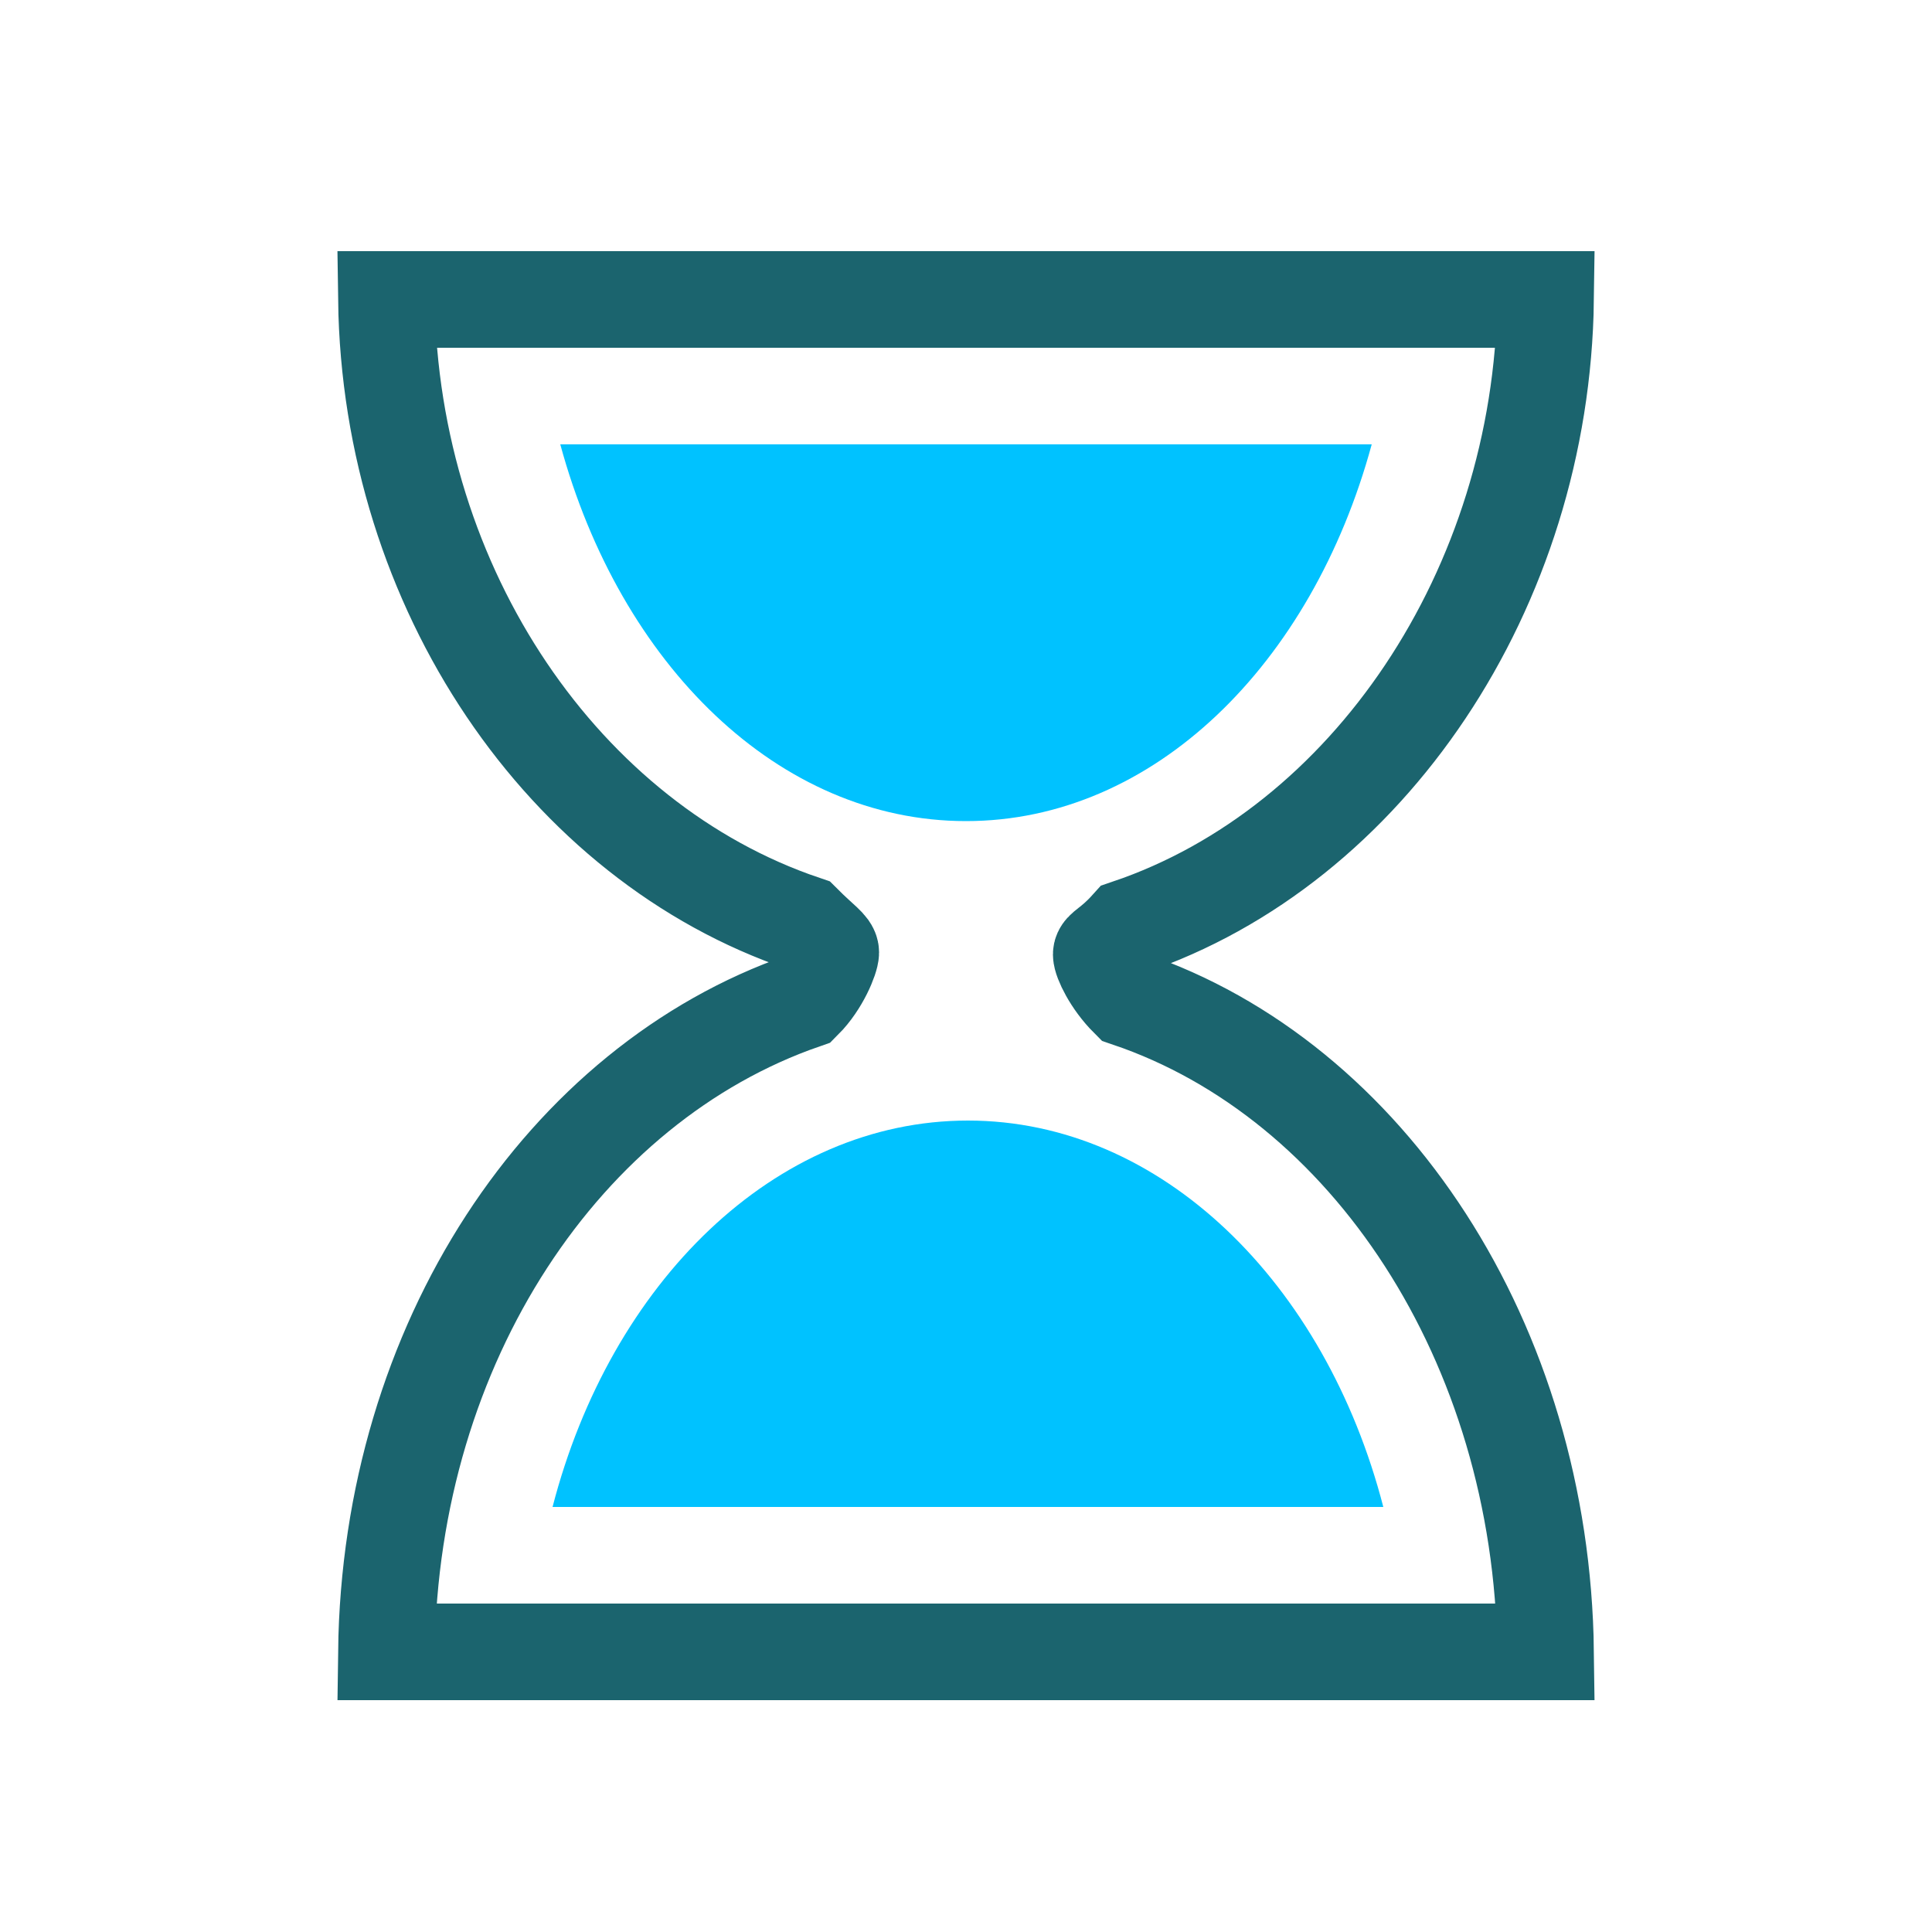
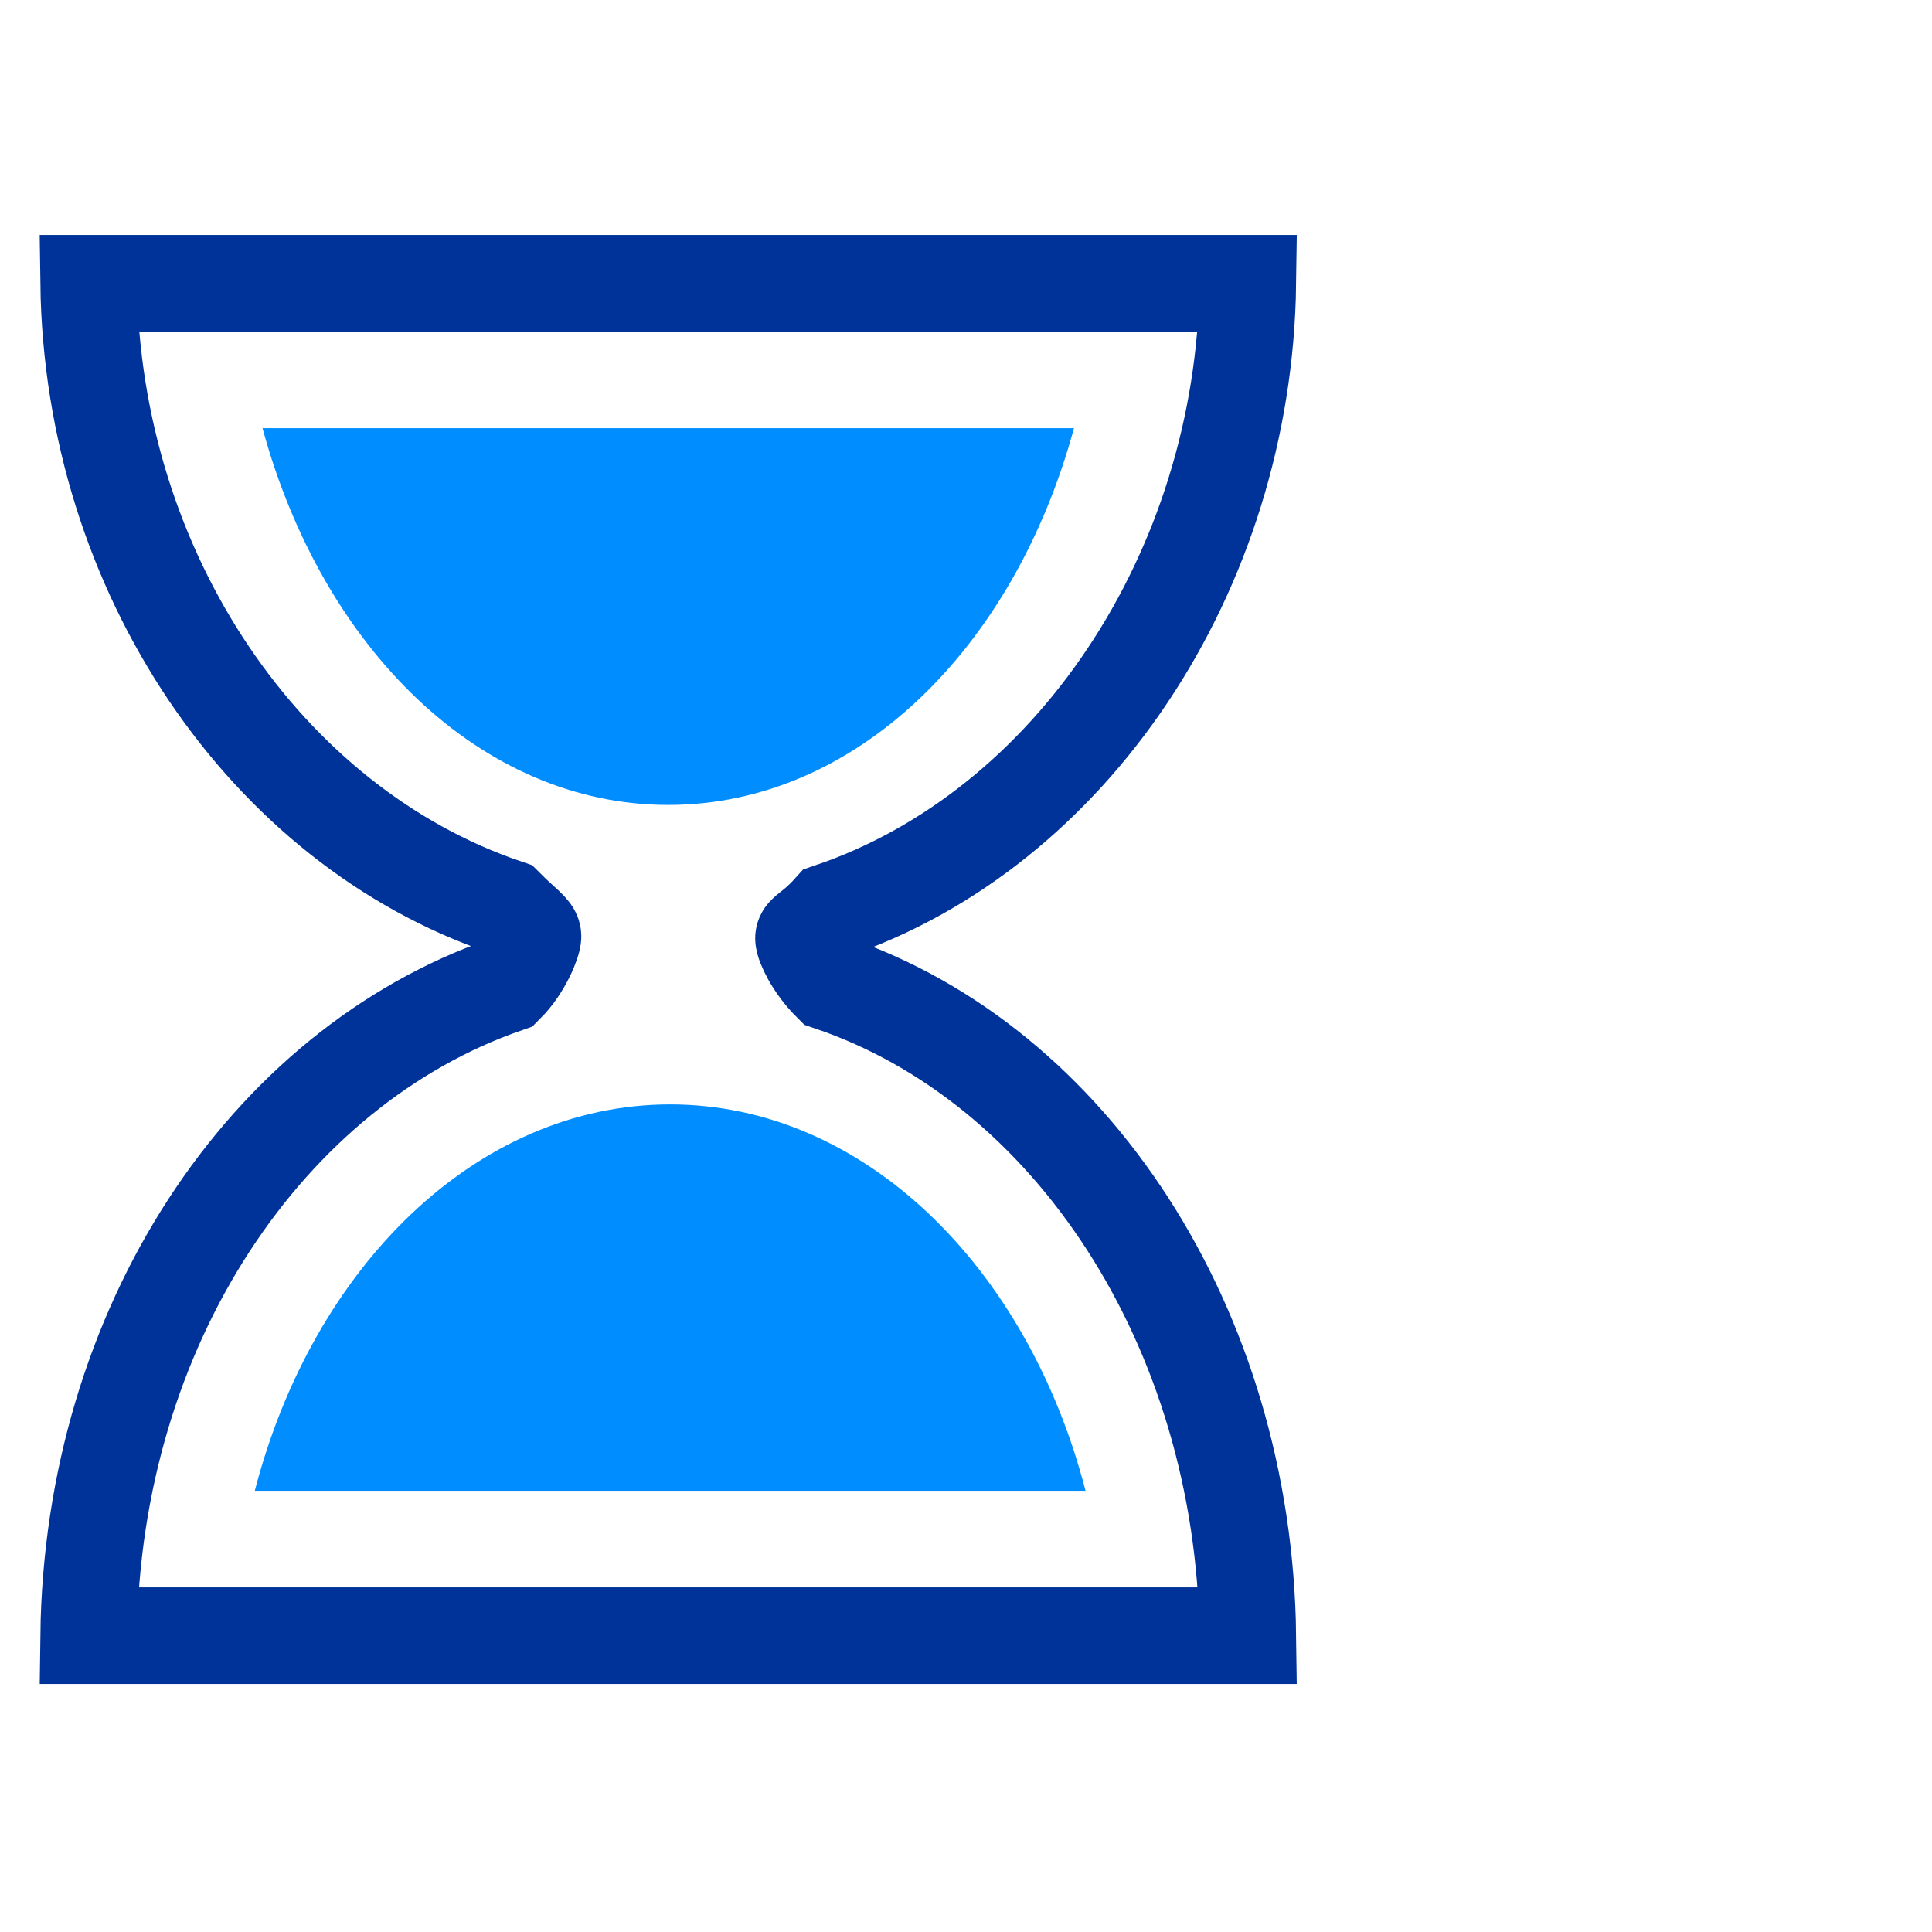
- <svg xmlns="http://www.w3.org/2000/svg" width="120px" height="120px" viewBox="0 0 100 100" preserveAspectRatio="xMidYMid" class="uil-hourglass">
-   <rect x="0" y="0" width="100" height="100" fill="none" class="bk" />
-   <g>
-     <path fill="none" stroke="#1b646e" stroke-width="5" stroke-miterlimit="10" d="M58.4,51.7c-0.9-0.9-1.4-2-1.4-2.3s0.5-0.4,1.4-1.4 C70.8,43.8,79.8,30.5,80,15.5H70H30H20c0.2,15,9.2,28.1,21.6,32.3c0.9,0.9,1.4,1.2,1.4,1.5s-0.5,1.6-1.4,2.5 C29.2,56.1,20.2,69.5,20,85.5h10h40h10C79.8,69.5,70.8,55.9,58.4,51.7z" class="glass" />
+ <svg xmlns="http://www.w3.org/2000/svg" width="120px" height="120px" viewBox="0 0 100 100" preserveAspectRatio="xMidYMid" class="uil-hourglass" version="1.1" id="svg18">
+   <defs id="defs22" />
+   <rect x="0" y="0" width="100" height="100" fill="none" class="bk" id="rect2" />
+   <g id="g16" transform="translate(-15.41219,-0.8363202)">
+     <path fill="none" stroke="#1b646e" stroke-width="5" stroke-miterlimit="10" d="M 58.4,51.7 C 57.5,50.8 57,49.7 57,49.4 57,49.1 57.5,49 58.4,48 70.8,43.8 79.8,30.5 80,15.5 H 70 30 20 c 0.2,15 9.2,28.1 21.6,32.3 0.9,0.9 1.4,1.2 1.4,1.5 0,0.3 -0.5,1.6 -1.4,2.5 C 29.2,56.1 20.2,69.5 20,85.5 H 30 70 80 C 79.8,69.5 70.8,55.9 58.4,51.7 Z" class="glass" id="path4" style="stroke:#003399" />
    <clipPath id="uil-hourglass-clip1">
-       <rect x="15" y="20" width="70" height="25" class="clip">
+       <rect x="15" y="20" width="70" height="25" class="clip" id="rect6">
        <animate attributeName="height" from="25" to="0" dur="1s" repeatCount="indefinite" vlaues="25;0;0" keyTimes="0;0.5;1" />
        <animate attributeName="y" from="20" to="45" dur="1s" repeatCount="indefinite" vlaues="20;45;45" keyTimes="0;0.5;1" />
      </rect>
    </clipPath>
    <clipPath id="uil-hourglass-clip2">
-       <rect x="15" y="55" width="70" height="25" class="clip">
+       <rect x="15" y="55" width="70" height="25" class="clip" id="rect9">
        <animate attributeName="height" from="0" to="25" dur="1s" repeatCount="indefinite" vlaues="0;25;25" keyTimes="0;0.5;1" />
        <animate attributeName="y" from="80" to="55" dur="1s" repeatCount="indefinite" vlaues="80;55;55" keyTimes="0;0.5;1" />
      </rect>
    </clipPath>
-     <path d="M29,23c3.1,11.4,11.3,19.5,21,19.5S67.9,34.4,71,23H29z" clip-path="url(#uil-hourglass-clip1)" fill="#00c2ff" class="sand" />
-     <path d="M71.6,78c-3-11.6-11.5-20-21.5-20s-18.5,8.4-21.5,20H71.6z" clip-path="url(#uil-hourglass-clip2)" fill="#00c2ff" class="sand" />
+     <path d="m 29,23 c 3.1,11.4 11.3,19.5 21,19.5 9.7,0 17.9,-8.1 21,-19.5 z" clip-path="url(#uil-hourglass-clip1)" fill="#00c2ff" class="sand" id="path12" style="fill:#008dff" />
+     <path d="M 71.6,78 C 68.6,66.4 60.1,58 50.1,58 40.1,58 31.6,66.4 28.6,78 Z" clip-path="url(#uil-hourglass-clip2)" fill="#00c2ff" class="sand" id="path14" style="fill:#008dff" />
    <animateTransform attributeName="transform" type="rotate" from="0 50 50" to="180 50 50" repeatCount="indefinite" dur="1s" values="0 50 50;0 50 50;180 50 50" keyTimes="0;0.7;1" />
  </g>
</svg>
